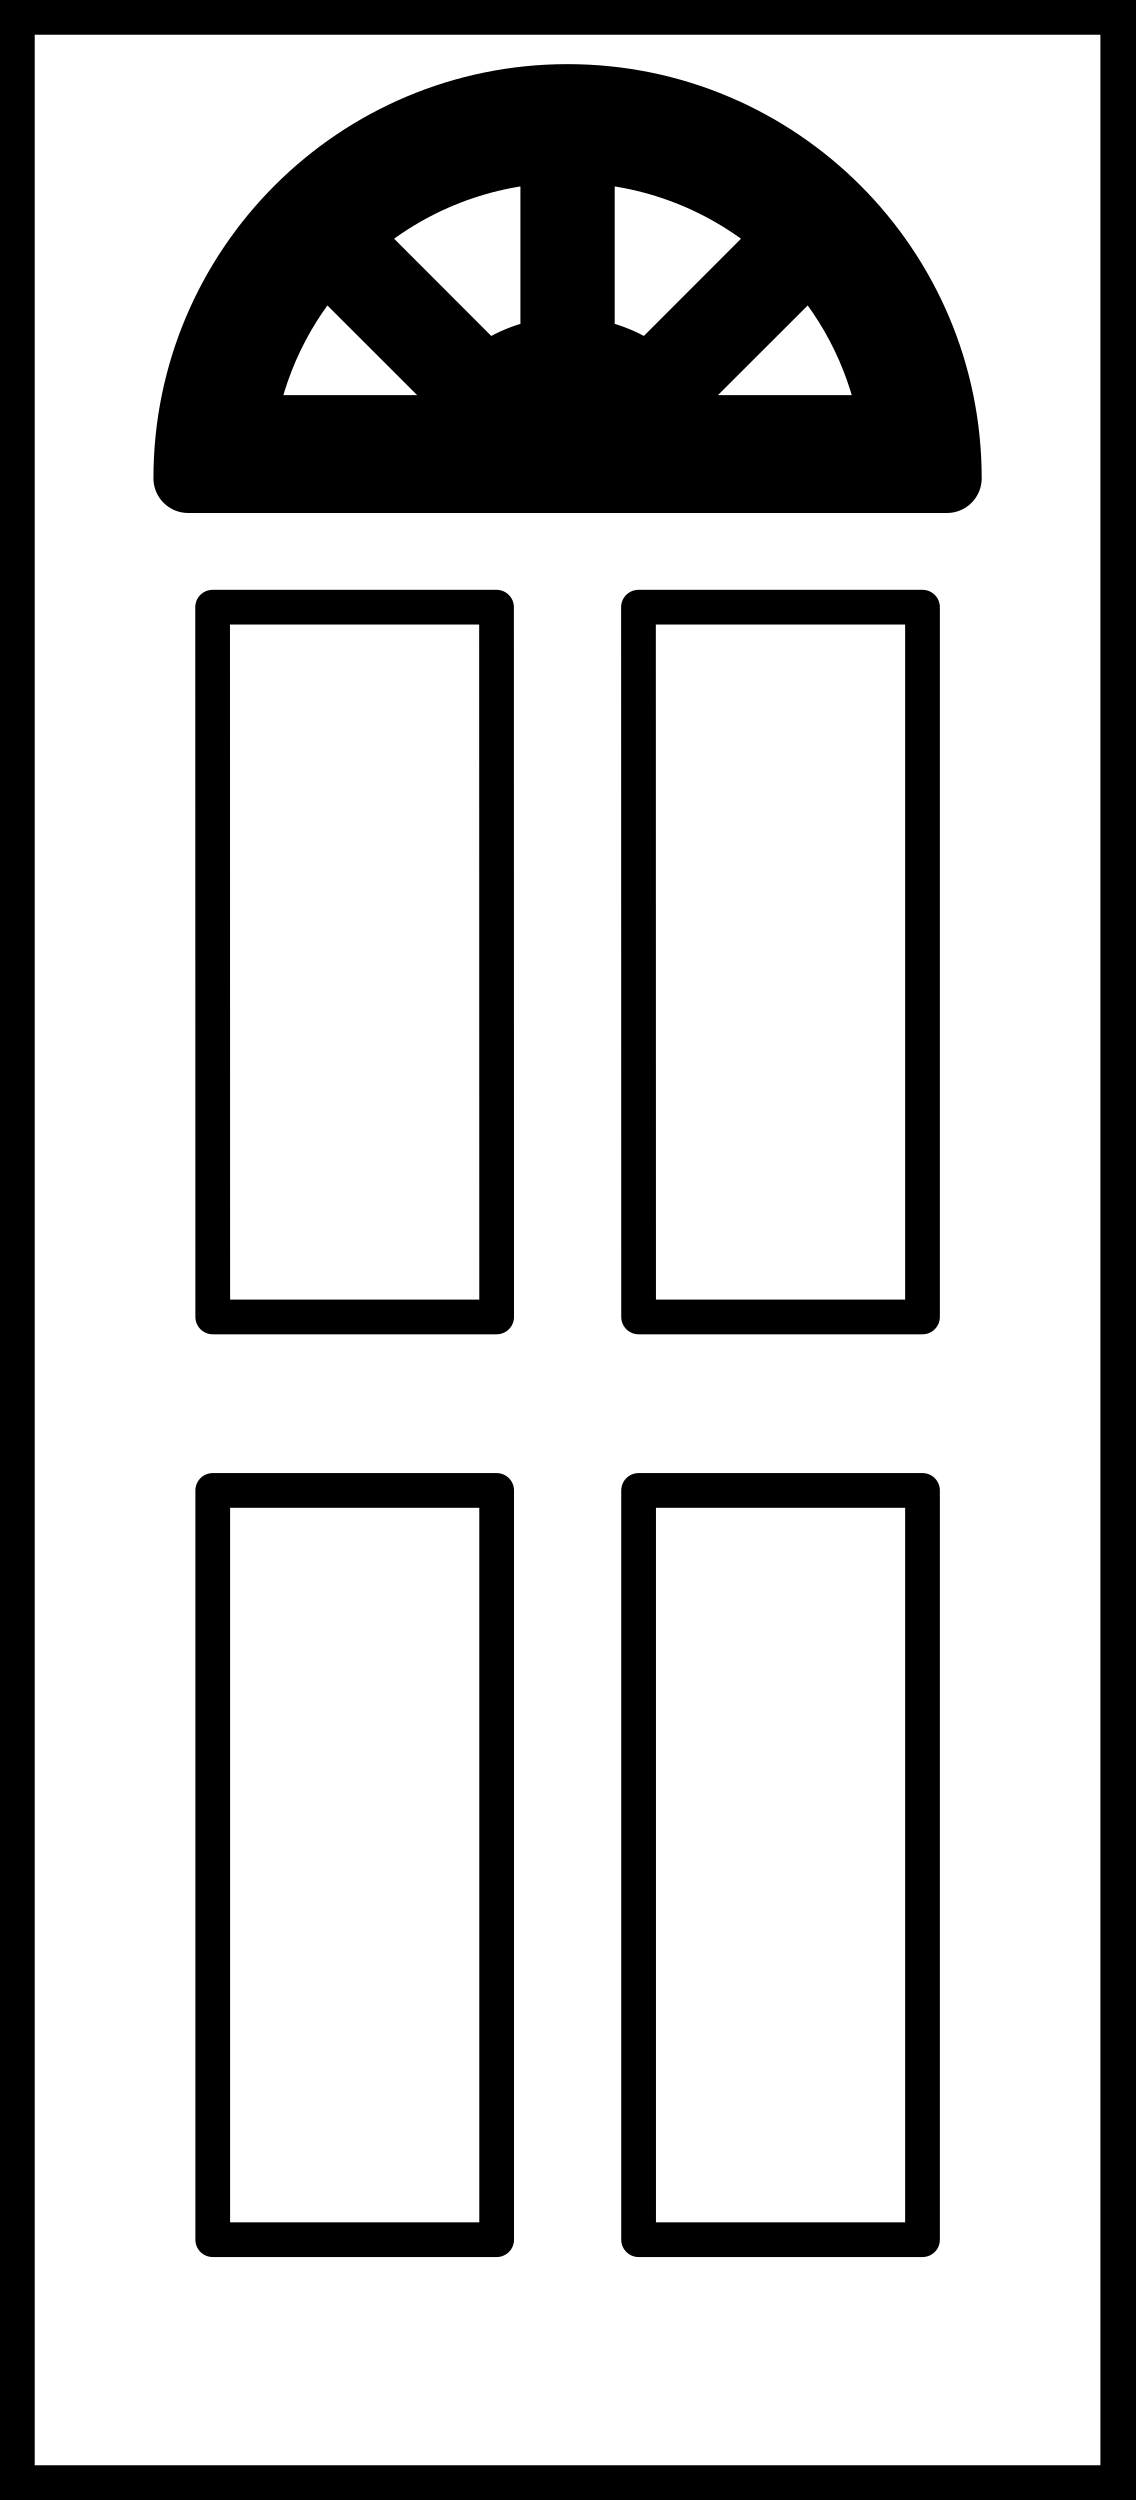
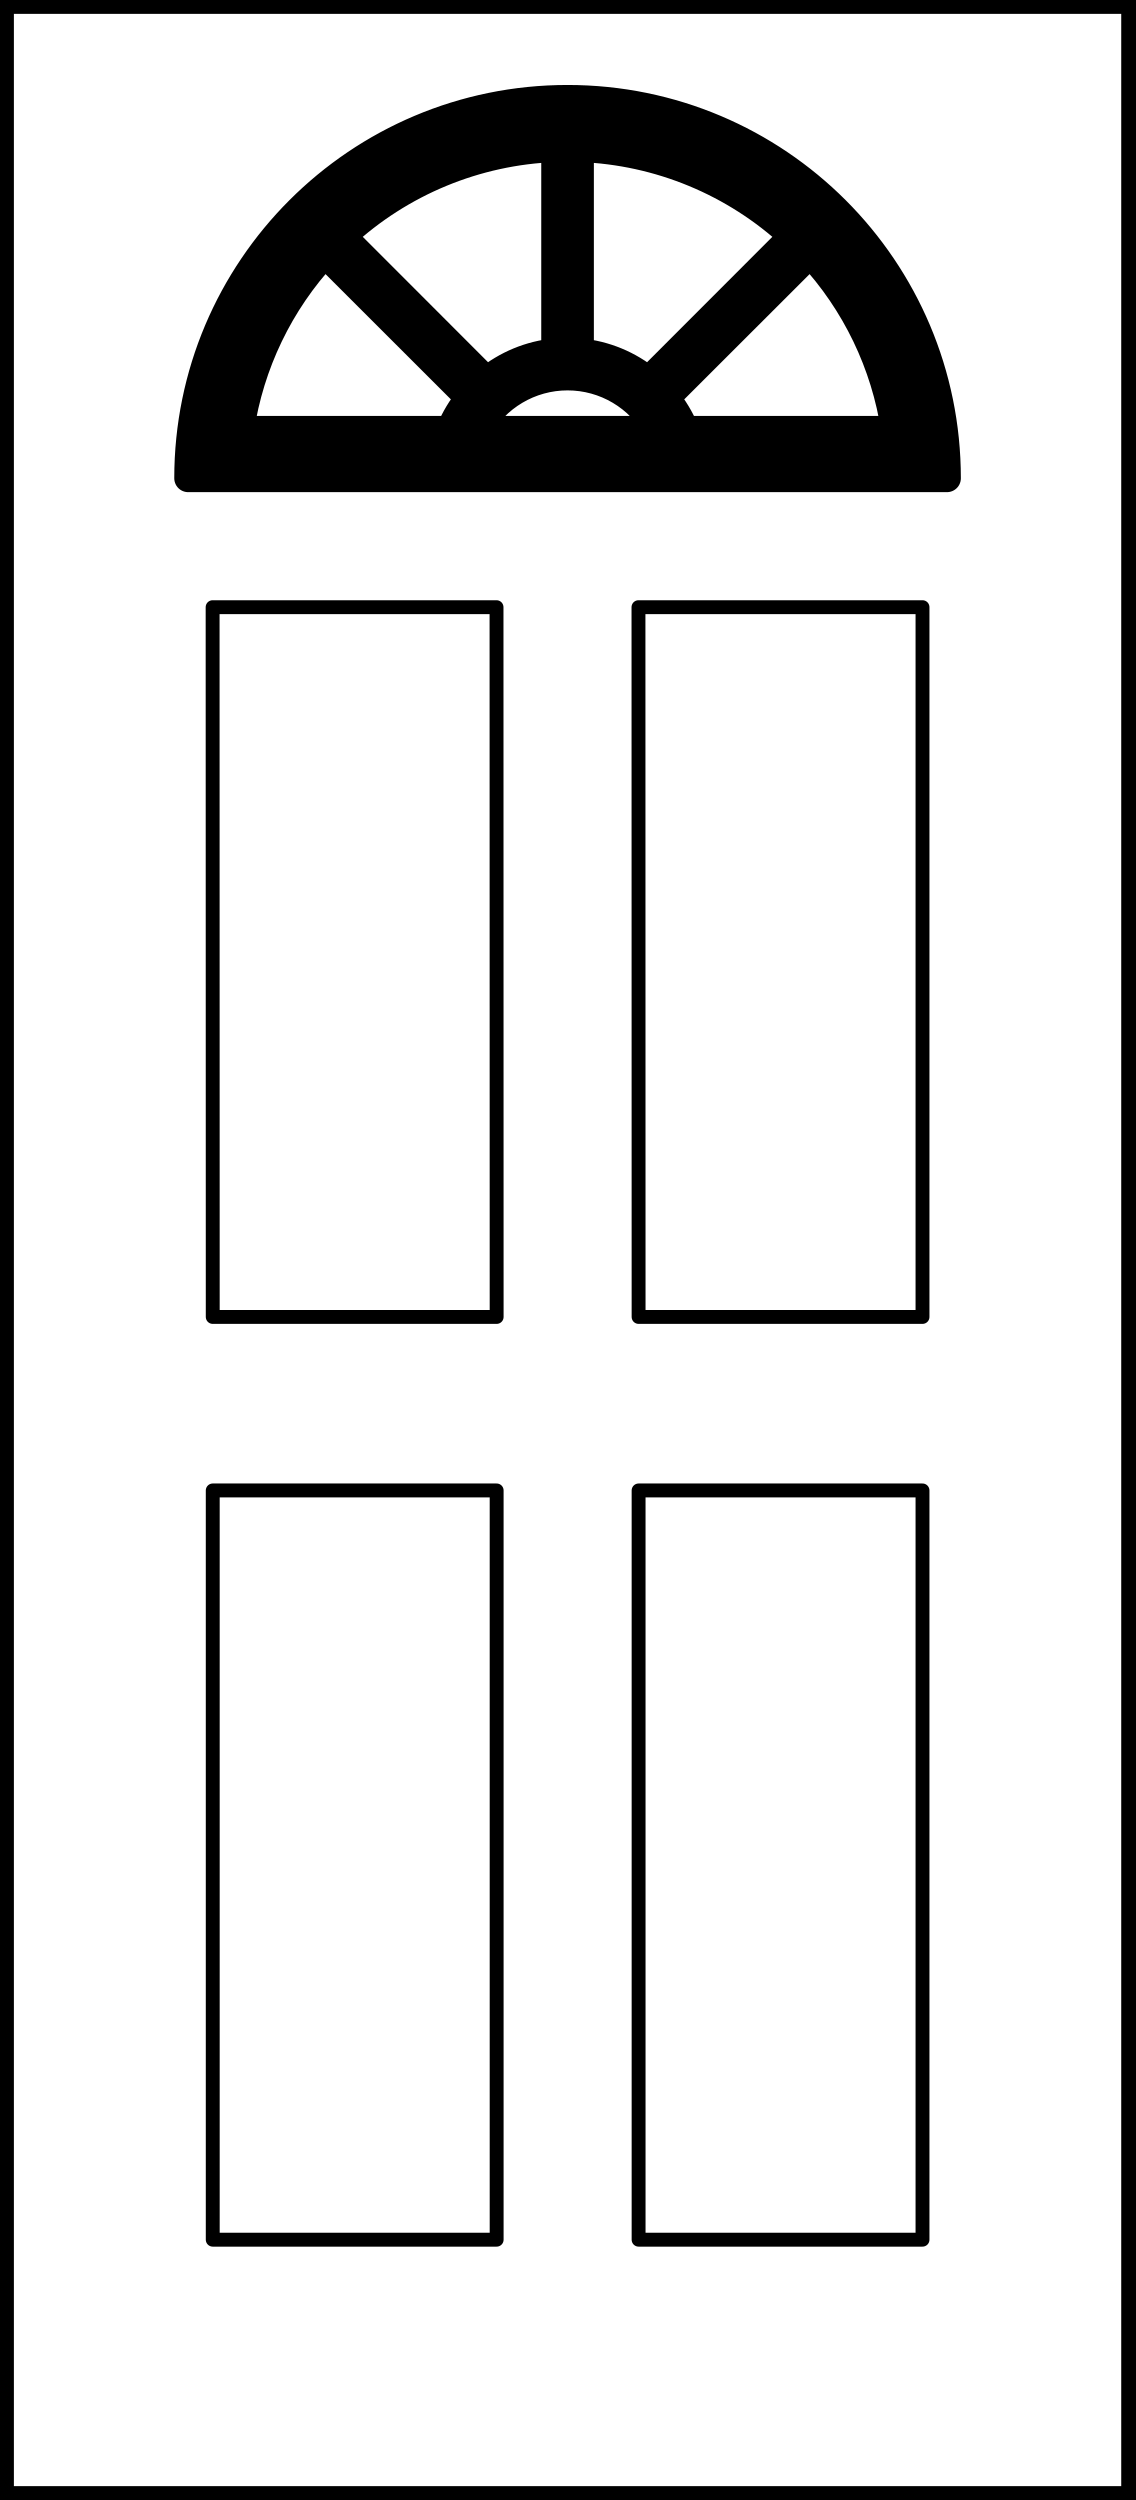
<svg xmlns="http://www.w3.org/2000/svg" fill-rule="evenodd" clip-rule="evenodd" viewBox="0 0 914 2013" fill="none" stroke="currentColor" stroke-linejoin="round">
  <clipPath id="doorStyle17Clip">
    <path d="M 0,0 914,0 914,2013 0,2013 Z M 395.9,320.2 A89.5,89.5 0 0 0 371.5,359.1 L 178.8,359.1 A279.5,279.5 0 0 1 261.5,185.9 Z M 365.3,359.1 A95.5,95.5 0 0 1 548.7,359.1 Z M 460,296.2 A89.5,89.5 0 0 0 391.6,324.5 L 257.3,190.1 A279.5,279.5 0 0 1 460,106.1 Z M 522.4,324.5 A89.5,89.5 0 0 0 454,296.2 L 454,106.1 A279.5,279.5 0 0 1 656.7,190.1 Z M 542.5,359.1 A89.5,89.5 0 0 0 518.1,320.2 L 652.5,185.9 A279.5,279.5 0 0 1 735.2,359.1 Z" />
  </clipPath>
  <g>
-     <path d="M 0,0 914,0 914,2013 0,2013 Z" style="stroke-width: 55.917;" />
-     <path d="M514.1,488.9 514.2,1060.4 742.8,1060.4 742.8,488.9 Z M171.2,488.9 171.3,1060.4 399.9,1060.4 399.8,488.9 Z M514.2,1200.1 514.2,1803.4 742.8,1803.4 742.8,1200.1 Z M171.3,1200.1 171.3,1803.4 399.9,1803.4 399.9,1200.1 Z" clip-path="url(#doorStyle17Clip)" style="stroke-width: 27.958;" />
-     <path d=" M 151.5,385.1 A305.5,305.5 0 0 1 762.5,385.1 L 151.5,385.1 Z M 377.8,320.5 A102.5,102.5 0 0 0 362.4,346.1 L 193.4,346.1 A266.5,266.5 0 0 1 261.6,204.4 Z M 447,283.6 A102.5,102.5 0 0 0 391.9,306.4 L 275.8,190.2 A266.5,266.5 0 0 1 447,119.3 Z M 522.1,306.4 A102.5,102.5 0 0 0 467,283.6 L 467,119.3 A266.5,266.5 0 0 1 638.2,190.2 Z M 384.6,346.1 A82.5,82.5 0 0 1 529.4,346.1 Z M 551.6,346.1 A102.5,102.5 0 0 0 536.2,320.5 L 652.4,204.4 A266.5,266.5 0 0 1 720.6,346.1 Z" fill="currentColor" style="stroke-width: 55.917;" />
+     <path d="M 0,0 914,0 914,2013 0,2013 Z" style="stroke-width: 22.367;" />
+     <path d="M514.1,488.9 514.2,1060.4 742.8,1060.4 742.8,488.9 Z M171.2,488.9 171.3,1060.4 399.9,1060.4 399.8,488.9 Z M514.2,1200.1 514.2,1803.4 742.8,1803.4 742.8,1200.1 Z M171.3,1200.1 171.3,1803.4 399.9,1803.4 399.9,1200.1 Z" clip-path="url(#doorStyle17Clip)" style="stroke-width: 11.183;" />
+     <path d=" M 151.5,385.1 A305.5,305.5 0 0 1 762.5,385.1 L 151.5,385.1 Z M 377.8,320.5 A102.5,102.5 0 0 0 362.4,346.1 L 193.4,346.1 A266.5,266.5 0 0 1 261.6,204.4 Z M 447,283.6 A102.5,102.5 0 0 0 391.9,306.4 L 275.8,190.2 A266.5,266.5 0 0 1 447,119.3 Z M 522.1,306.4 A102.5,102.5 0 0 0 467,283.6 L 467,119.3 A266.5,266.5 0 0 1 638.2,190.2 Z M 384.6,346.1 A82.5,82.5 0 0 1 529.4,346.1 Z M 551.6,346.1 A102.5,102.5 0 0 0 536.2,320.5 L 652.4,204.4 A266.5,266.5 0 0 1 720.6,346.1 Z" fill="currentColor" style="stroke-width: 22.367;" />
  </g>
</svg>
